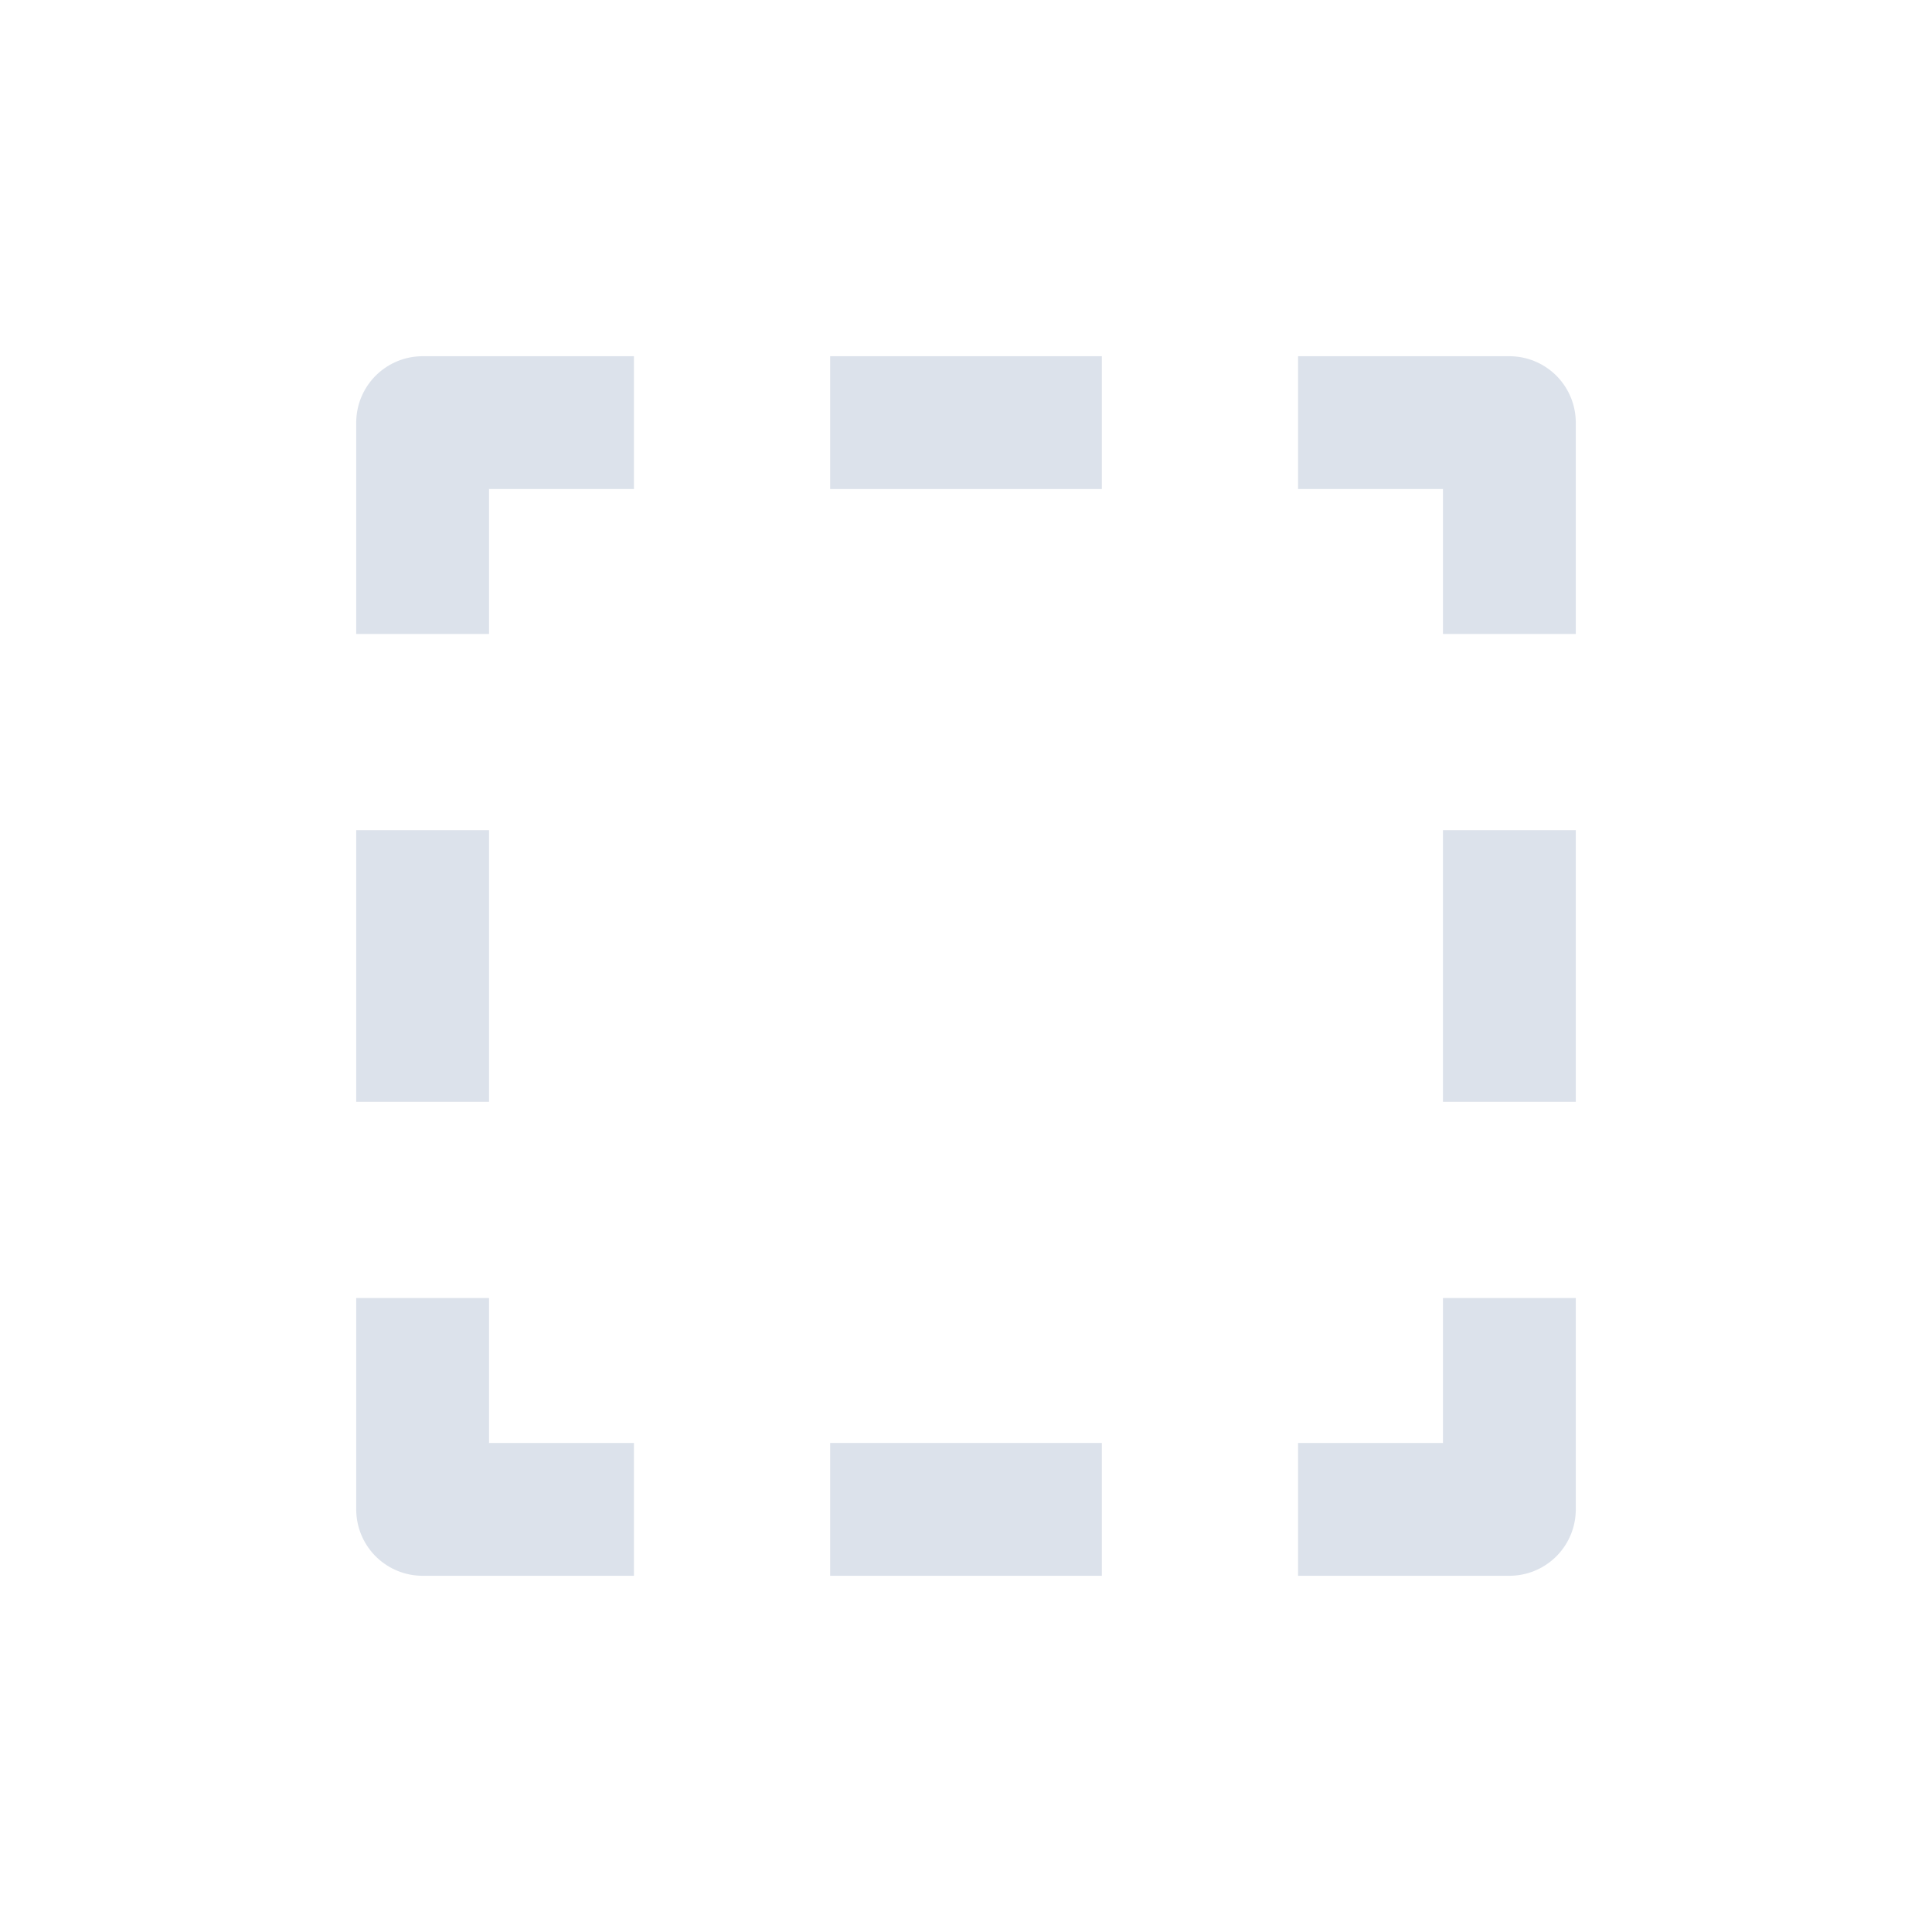
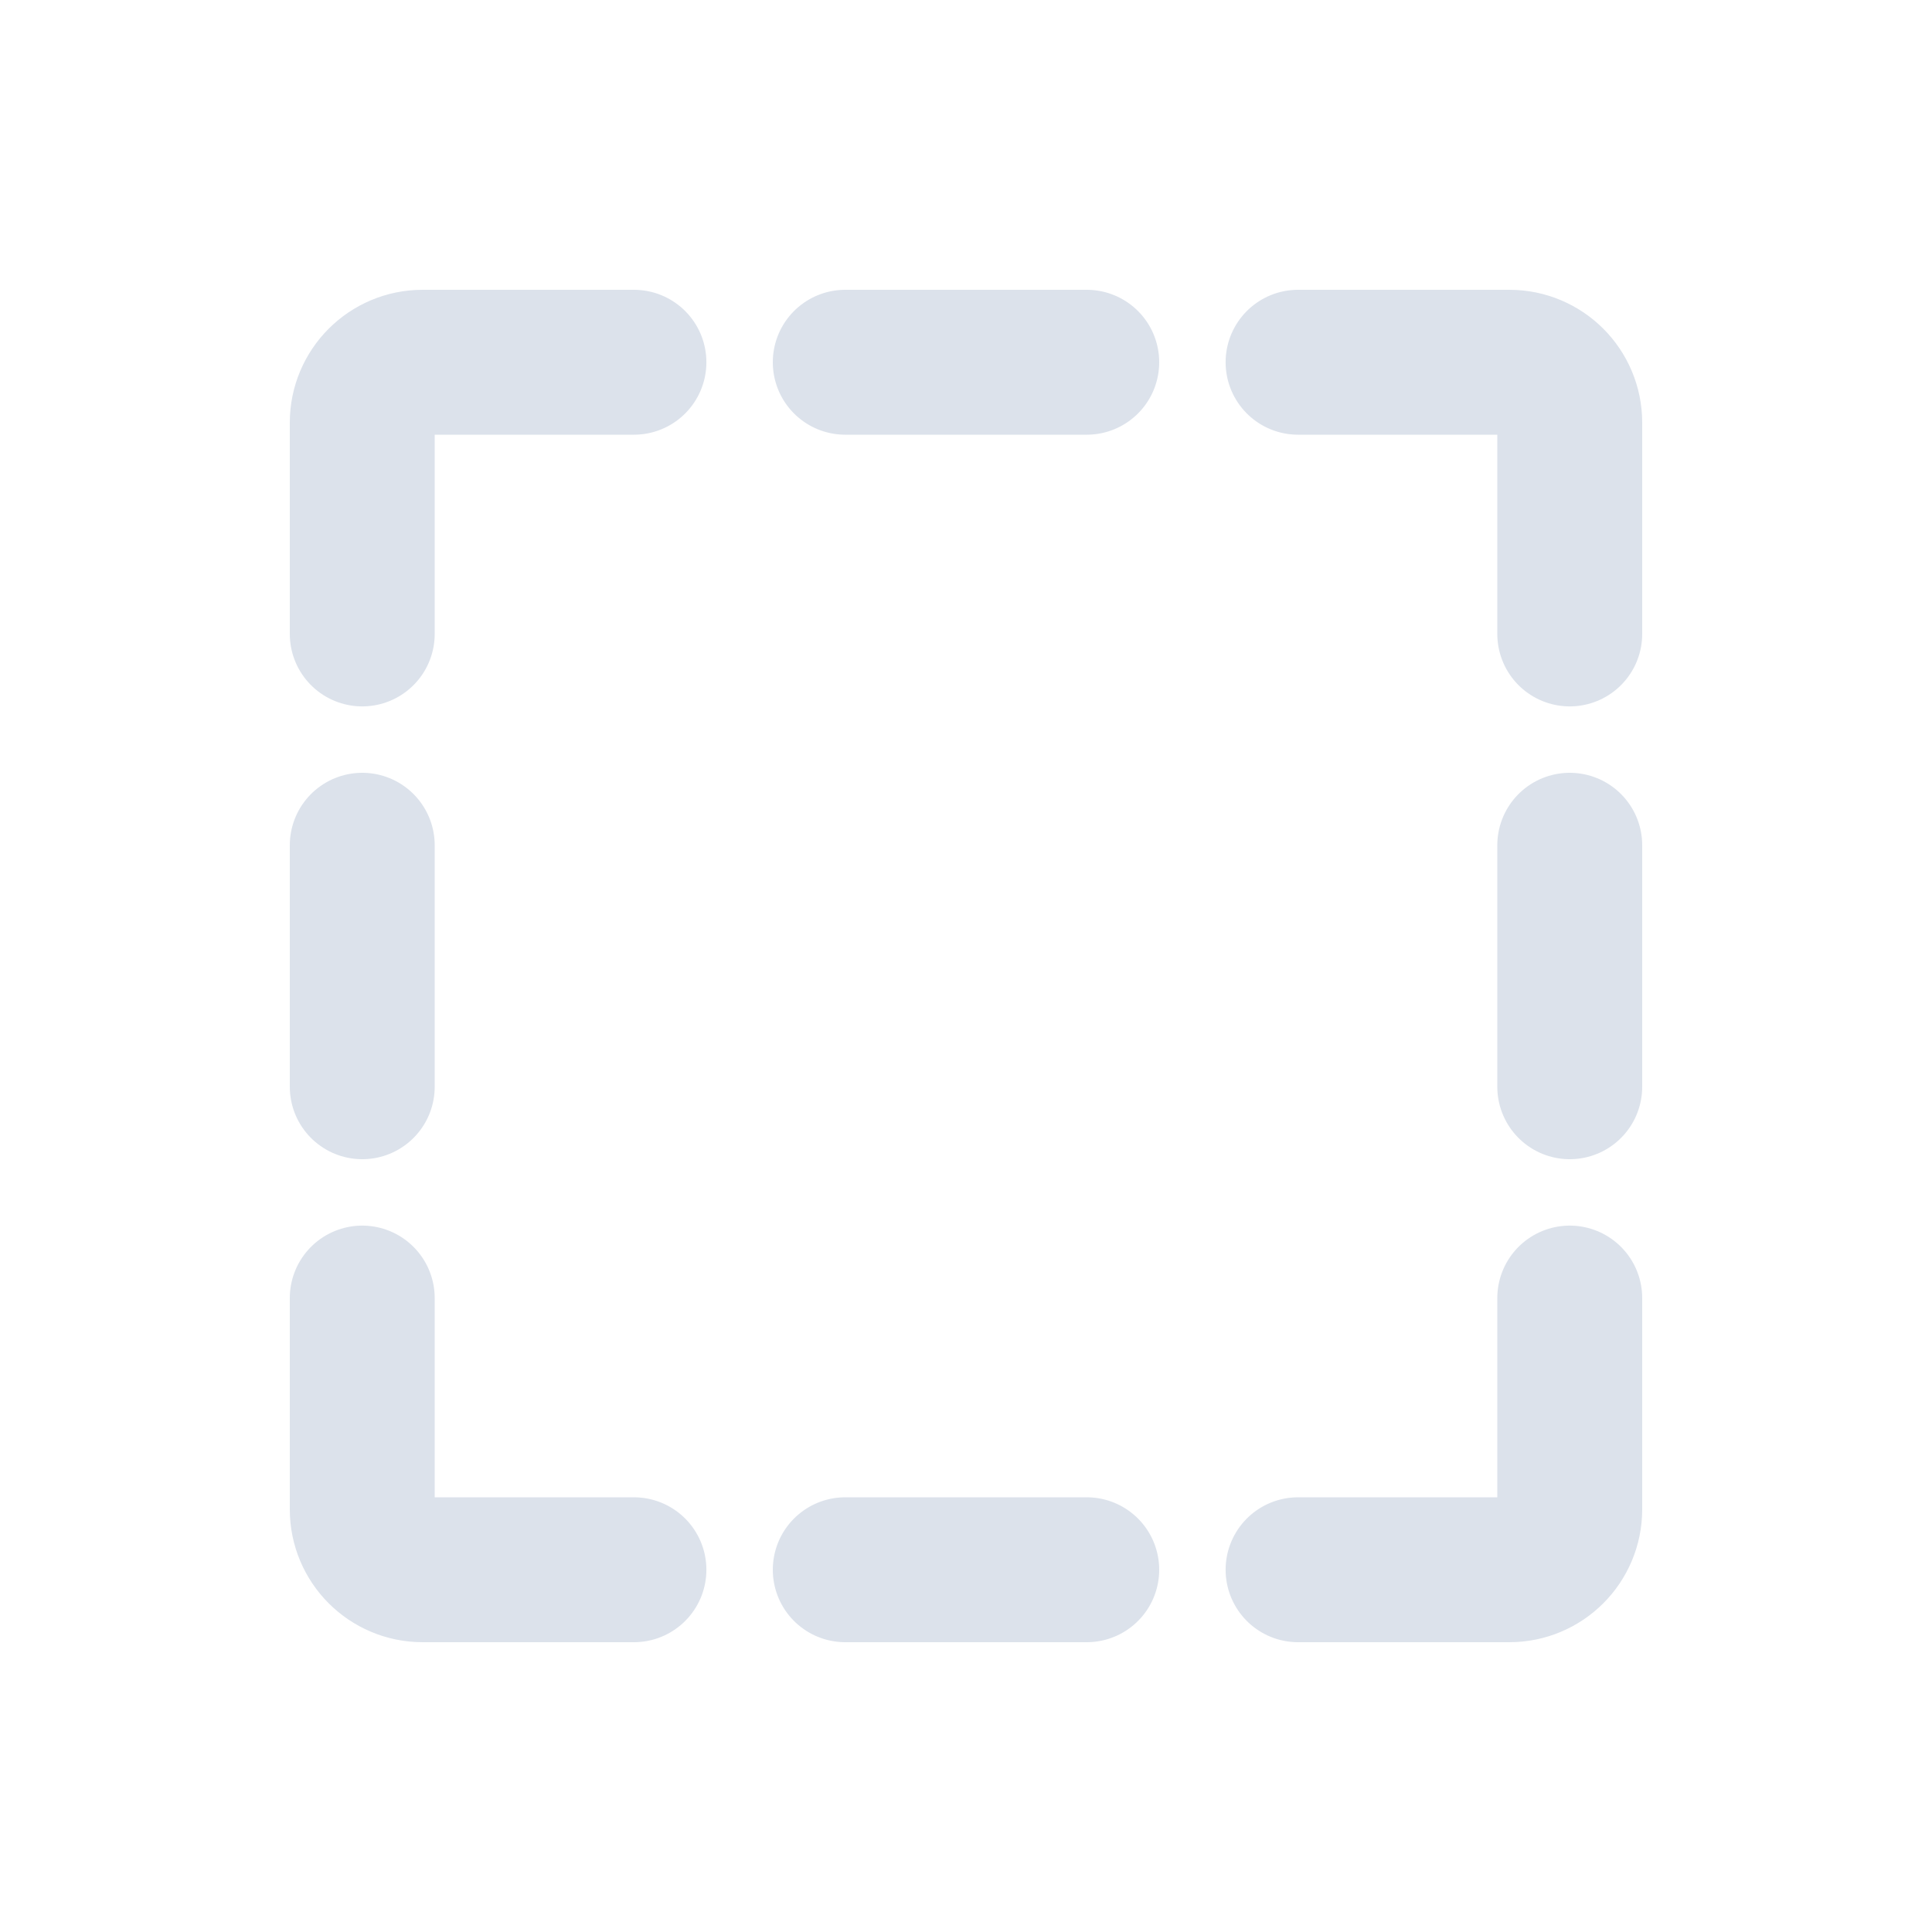
<svg xmlns="http://www.w3.org/2000/svg" viewBox="0 0 32 32">
-   <path d="M10.5 7H7v3.5M21.5 7H25v3.5M25 21.5V25h-3.5M10.5 25H7v-3.5" fill="none" stroke="#dce2eb" stroke-width="2.2" stroke-linejoin="round" />
-   <path d="M13.75 7h4.5M13.75 25h4.5M7 13.75v4.5M25 13.75v4.5" fill="none" stroke="#dce2eb" stroke-width="2.2" />
+   <path d="M6 10.5V7A1 1 0 0 1 7 6H10.5M21.5 6H25A1 1 0 0 1 26 7V10.5M26 21.5V25A1 1 0 0 1 25 26H21.5M10.5 26H7A1 1 0 0 1 6 25V21.5M14 6H18M14 26H18M6 14V18M26 14V18" fill="none" stroke="#dce2eb" stroke-width="2.4" stroke-linecap="round" stroke-linejoin="round" />
</svg>
